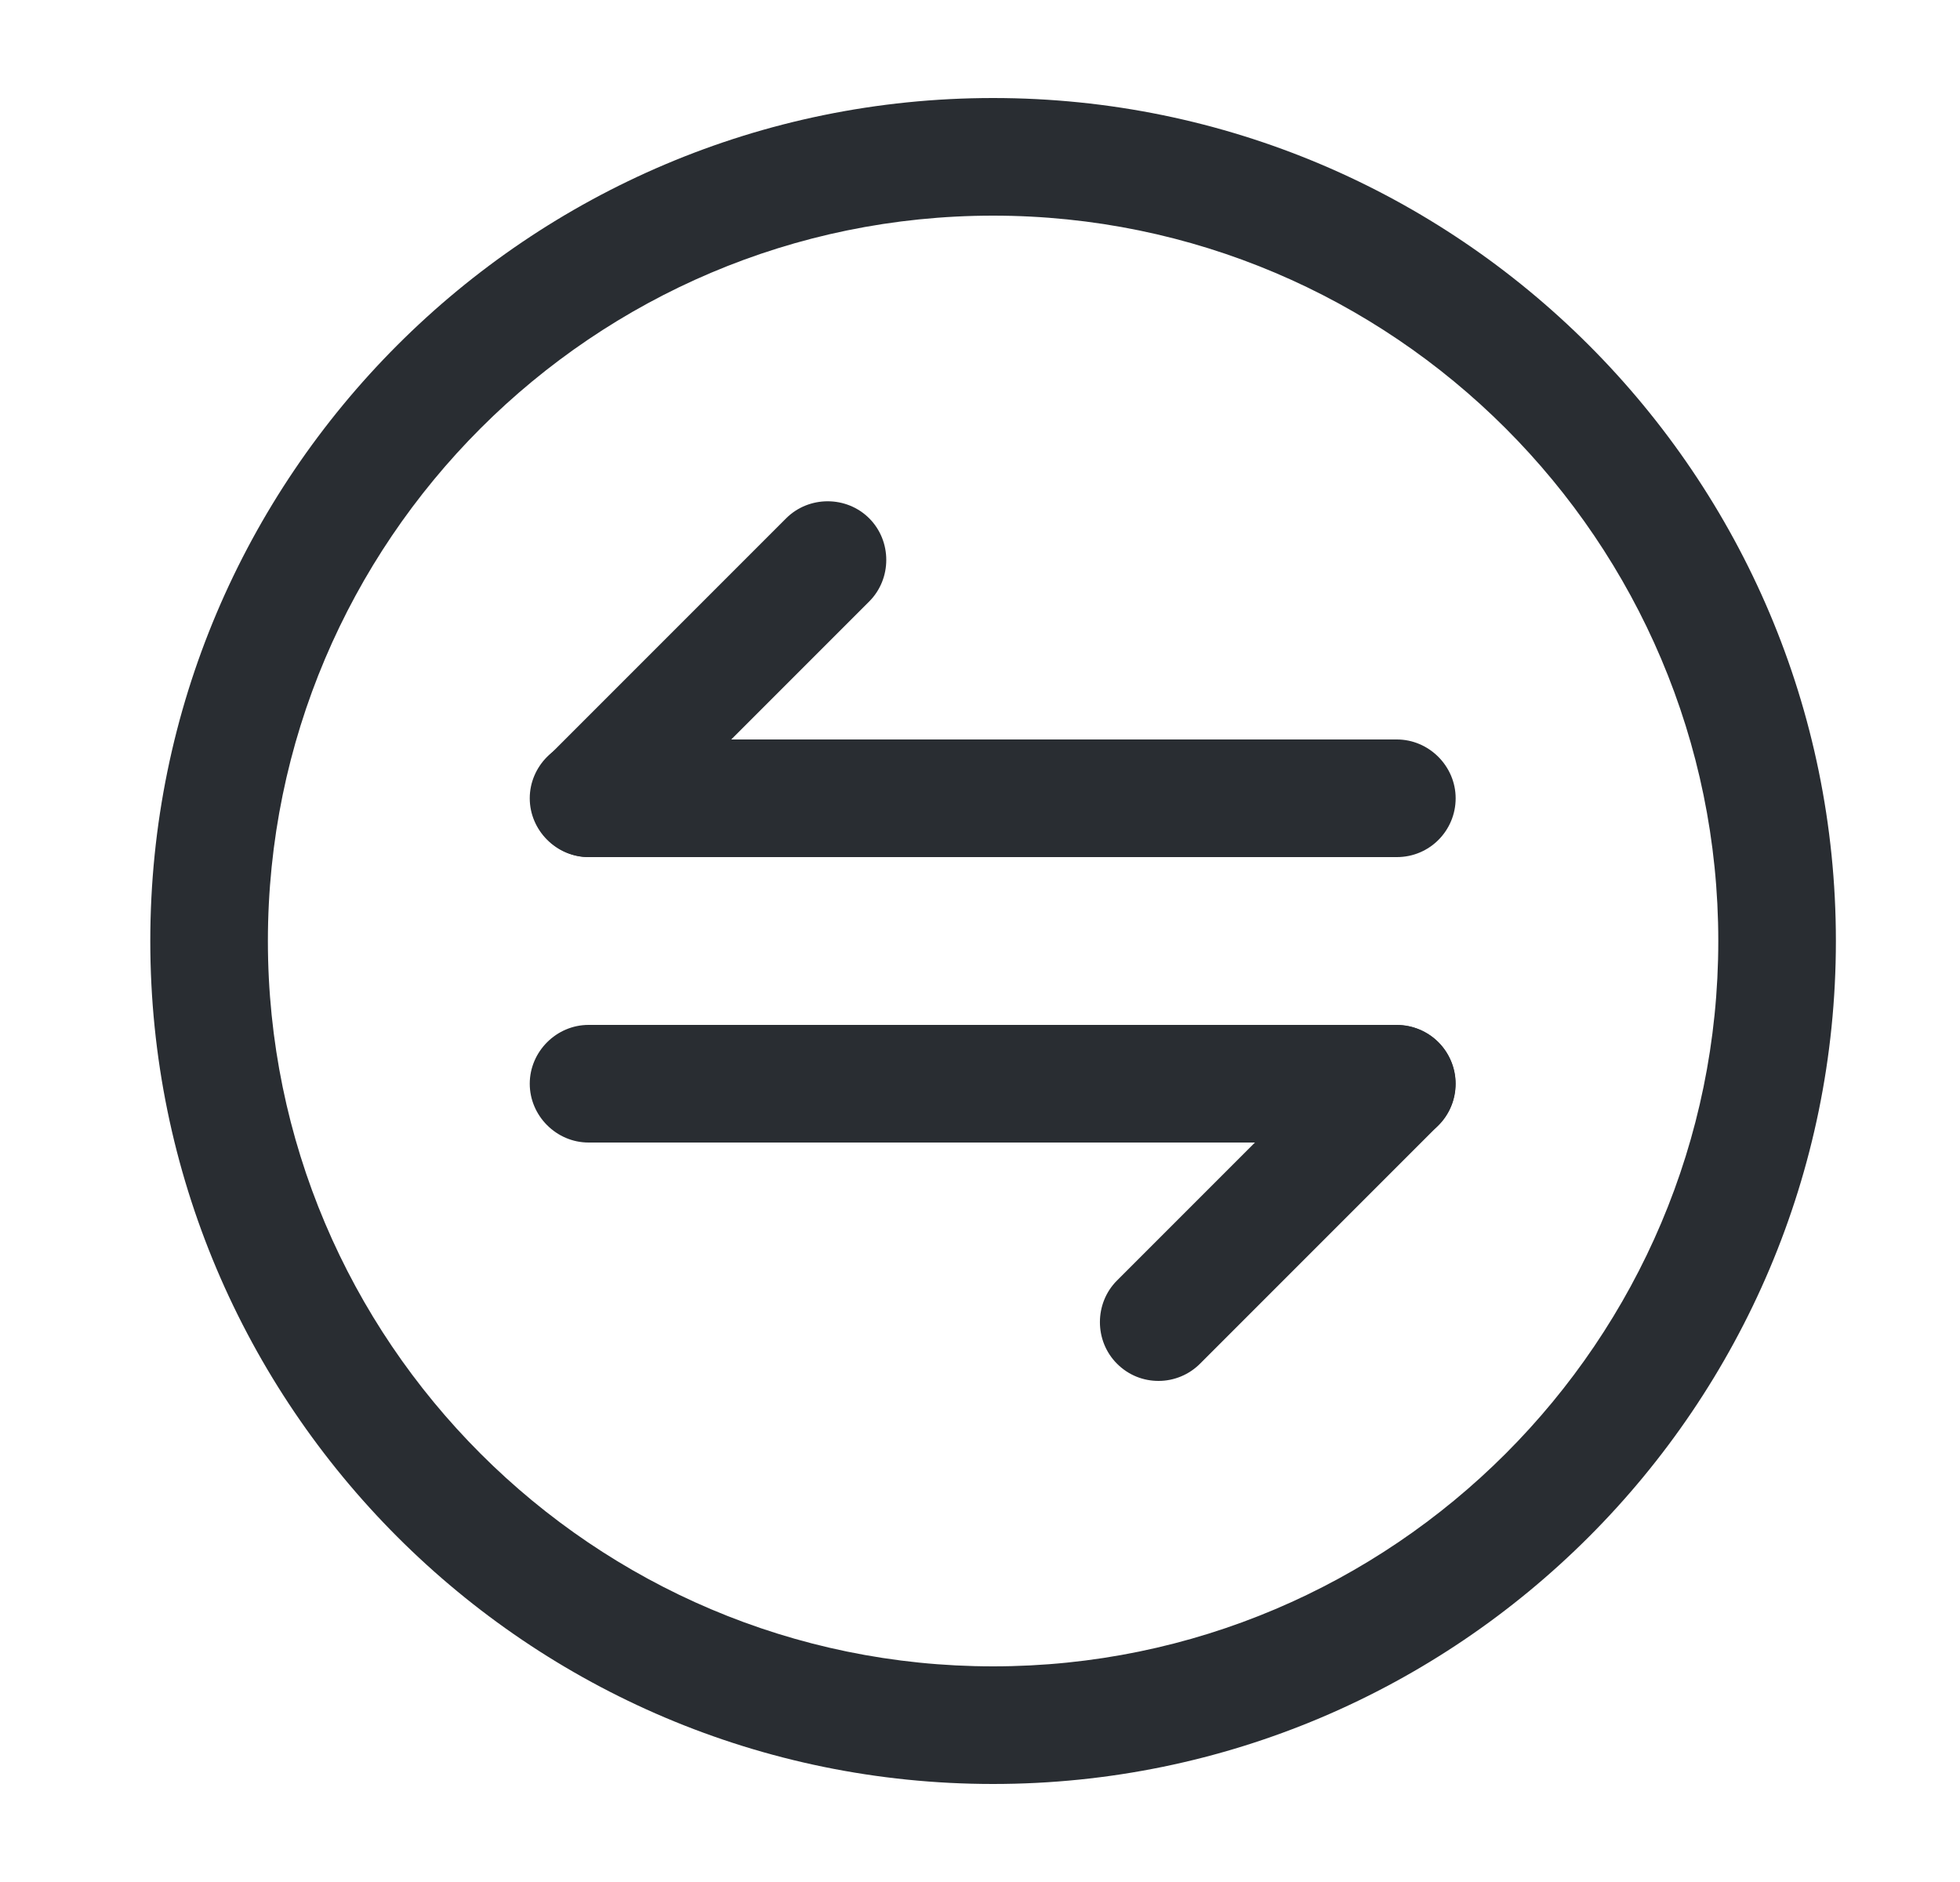
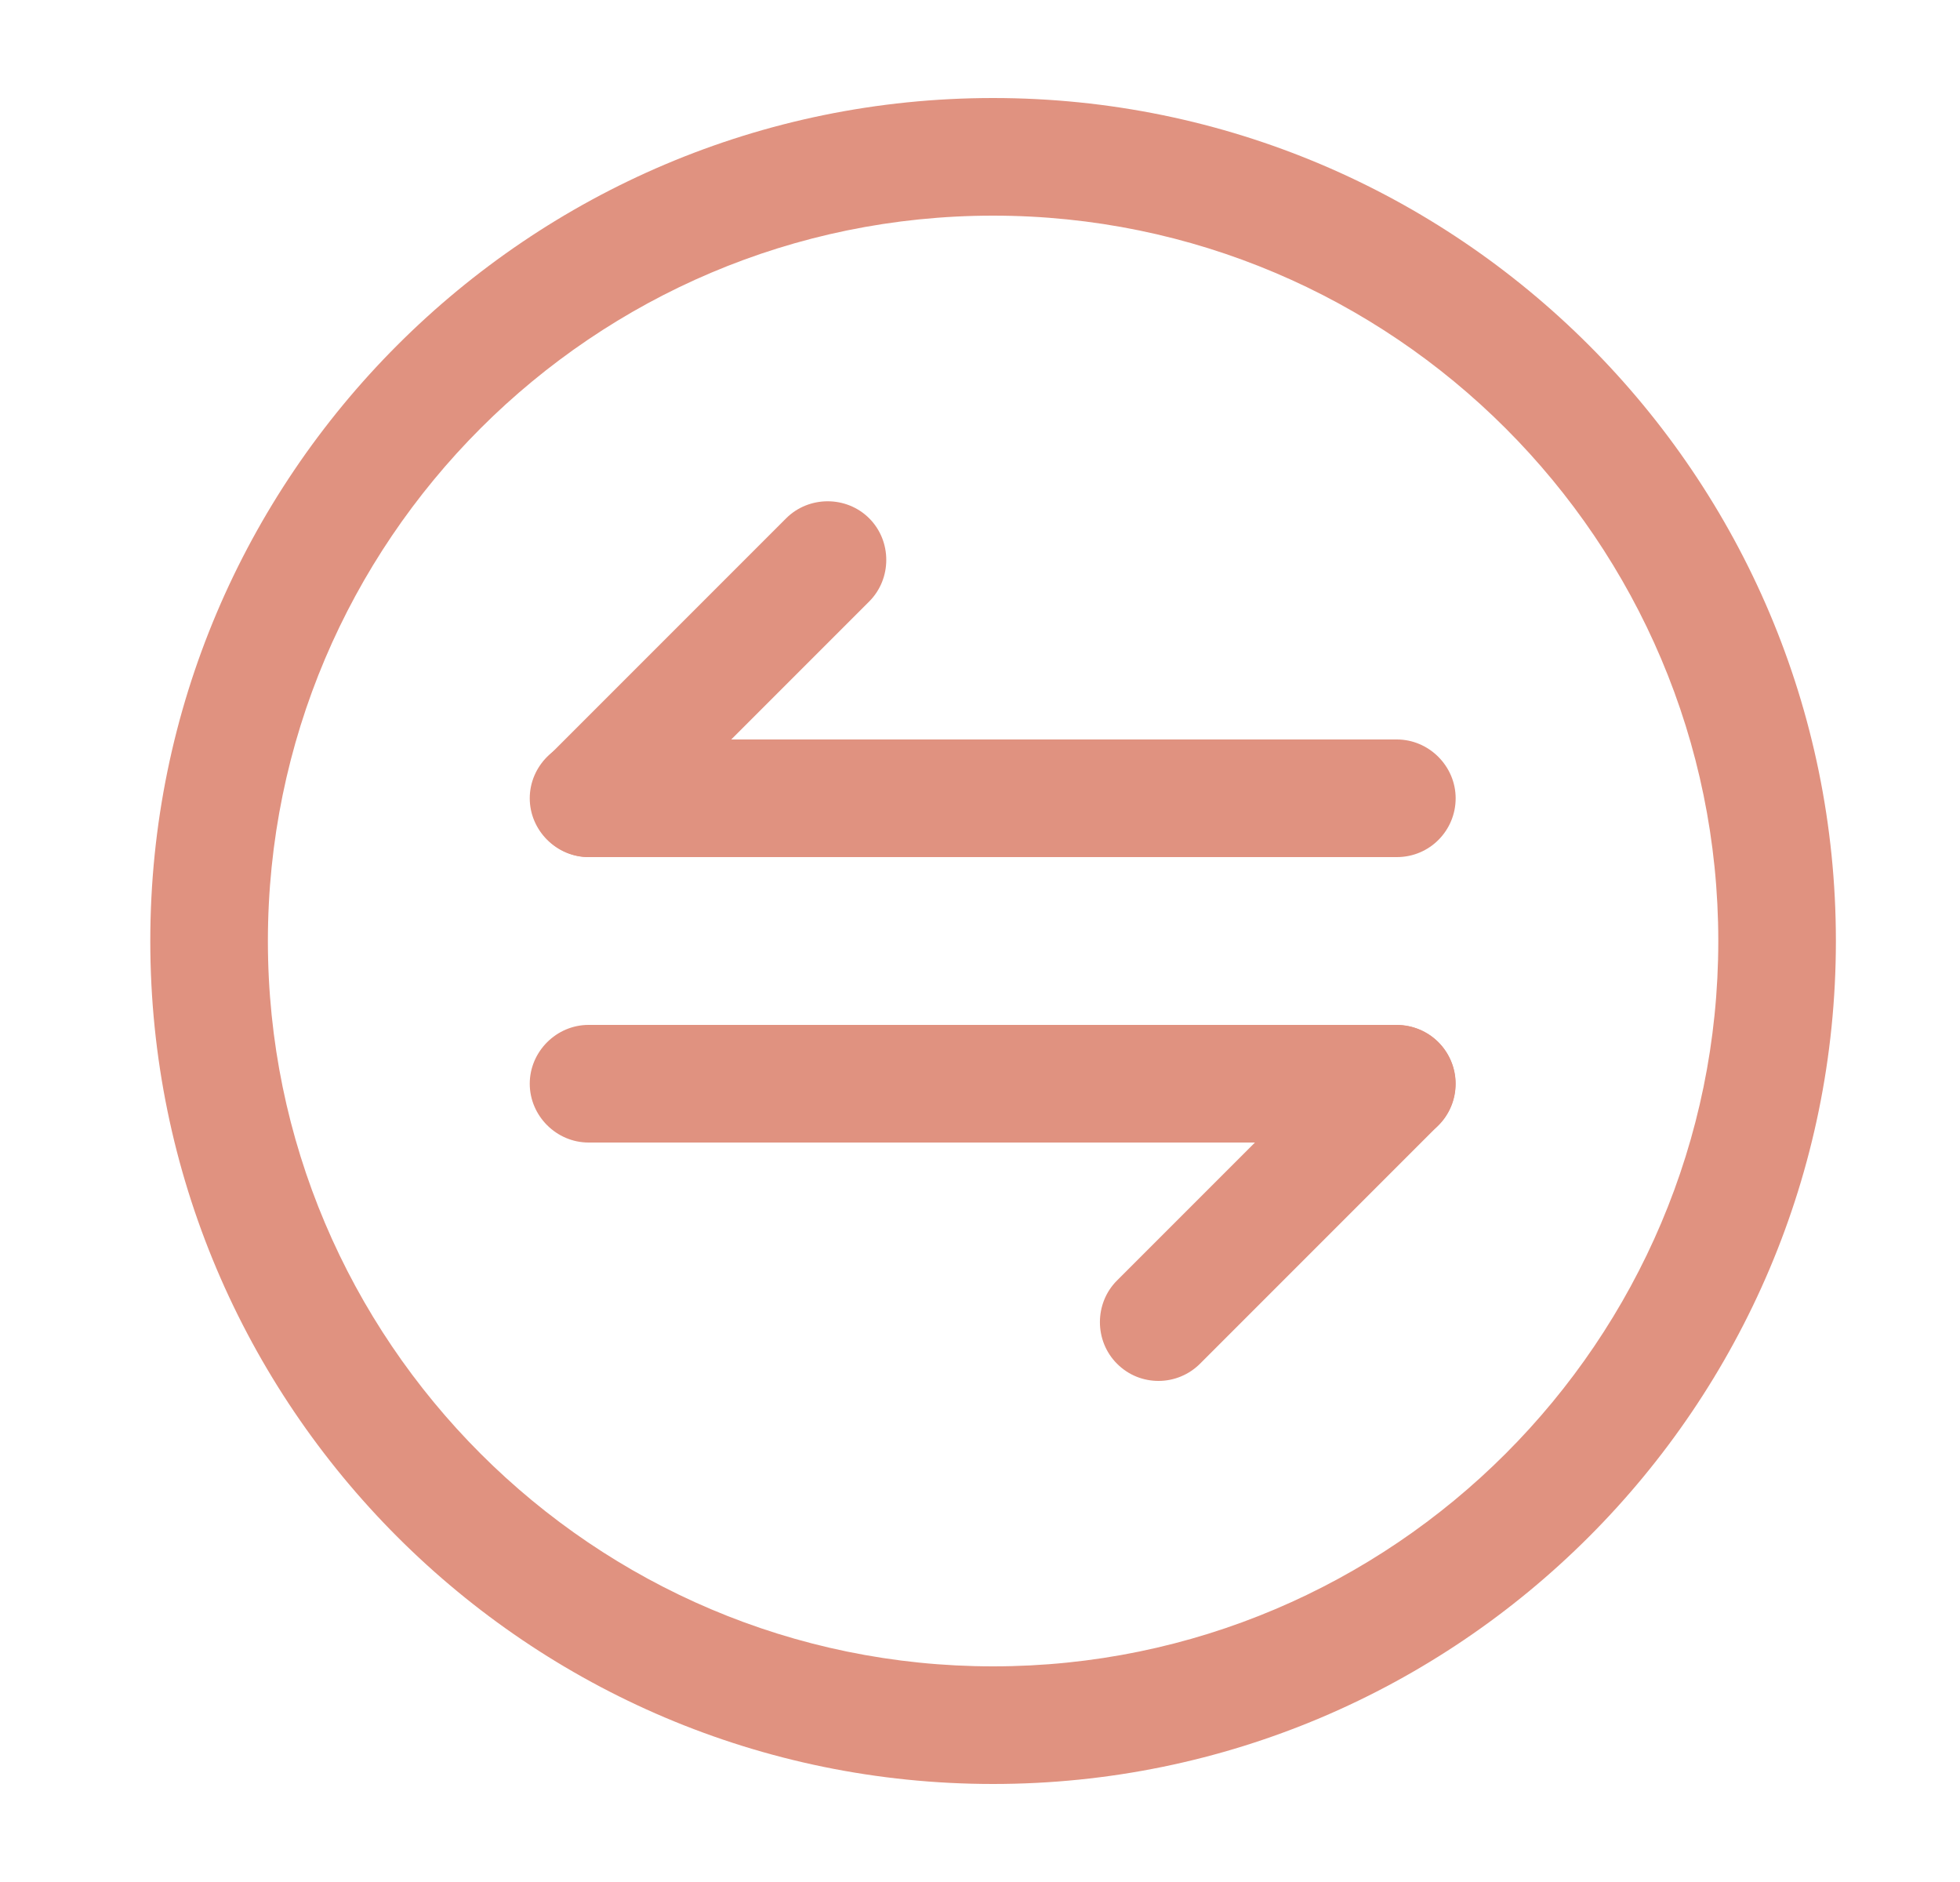
<svg xmlns="http://www.w3.org/2000/svg" width="25" height="24" viewBox="0 0 25 24" fill="none">
-   <path d="M14.777 17.61C14.587 17.61 14.397 17.54 14.247 17.39C13.957 17.1 13.957 16.62 14.247 16.33L17.287 13.29C17.577 13 18.057 13 18.347 13.29C18.637 13.58 18.637 14.06 18.347 14.35L15.307 17.39C15.167 17.53 14.977 17.61 14.777 17.61Z" fill="#292D32" />
-   <path d="M17.817 14.57H7.507C7.097 14.57 6.757 14.23 6.757 13.82C6.757 13.41 7.097 13.07 7.507 13.07H17.817C18.227 13.07 18.567 13.41 18.567 13.82C18.567 14.23 18.237 14.57 17.817 14.57Z" fill="#292D32" />
-   <path d="M7.517 10.93C7.327 10.93 7.137 10.86 6.987 10.71C6.697 10.42 6.697 9.94 6.987 9.65L10.027 6.61C10.317 6.32 10.797 6.32 11.087 6.61C11.377 6.9 11.377 7.38 11.087 7.67L8.047 10.71C7.897 10.86 7.707 10.93 7.517 10.93Z" fill="#292D32" />
-   <path d="M17.817 10.93H7.507C7.097 10.93 6.757 10.59 6.757 10.18C6.757 9.77 7.097 9.43 7.507 9.43H17.817C18.227 9.43 18.567 9.77 18.567 10.18C18.567 10.59 18.237 10.93 17.817 10.93Z" fill="#292D32" />
-   <path d="M12.667 22.75C6.737 22.75 1.917 17.93 1.917 12C1.917 6.07 6.737 1.25 12.667 1.25C18.597 1.25 23.417 6.07 23.417 12C23.417 17.93 18.597 22.75 12.667 22.75ZM12.667 2.75C7.567 2.75 3.417 6.9 3.417 12C3.417 17.1 7.567 21.25 12.667 21.25C17.767 21.25 21.917 17.1 21.917 12C21.917 6.9 17.767 2.75 12.667 2.75Z" fill="#292D32" />
+   <path d="M14.777 17.61C14.587 17.61 14.397 17.54 14.247 17.39C13.957 17.1 13.957 16.62 14.247 16.33L17.287 13.29C17.577 13 18.057 13 18.347 13.29C18.637 13.58 18.637 14.06 18.347 14.35L15.307 17.39C15.167 17.53 14.977 17.61 14.777 17.61Z" fill="#E09280" />
+   <path d="M17.817 14.57H7.507C7.097 14.57 6.757 14.23 6.757 13.82C6.757 13.41 7.097 13.07 7.507 13.07H17.817C18.227 13.07 18.567 13.41 18.567 13.82C18.567 14.23 18.237 14.57 17.817 14.57Z" fill="#E09280" />
+   <path d="M7.517 10.93C7.327 10.93 7.137 10.86 6.987 10.71C6.697 10.42 6.697 9.94 6.987 9.65L10.027 6.61C10.317 6.32 10.797 6.32 11.087 6.61C11.377 6.9 11.377 7.38 11.087 7.67L8.047 10.71C7.897 10.86 7.707 10.93 7.517 10.93Z" fill="#E09280" />
+   <path d="M17.817 10.93H7.507C7.097 10.93 6.757 10.59 6.757 10.18C6.757 9.77 7.097 9.43 7.507 9.43H17.817C18.227 9.43 18.567 9.77 18.567 10.18C18.567 10.59 18.237 10.93 17.817 10.93Z" fill="#E09280" />
+   <path d="M12.667 22.75C6.737 22.75 1.917 17.93 1.917 12C1.917 6.07 6.737 1.25 12.667 1.25C18.597 1.25 23.417 6.07 23.417 12C23.417 17.93 18.597 22.75 12.667 22.75ZM12.667 2.75C7.567 2.75 3.417 6.9 3.417 12C3.417 17.1 7.567 21.25 12.667 21.25C17.767 21.25 21.917 17.1 21.917 12C21.917 6.9 17.767 2.75 12.667 2.75Z" fill="#E09280" />
</svg>
